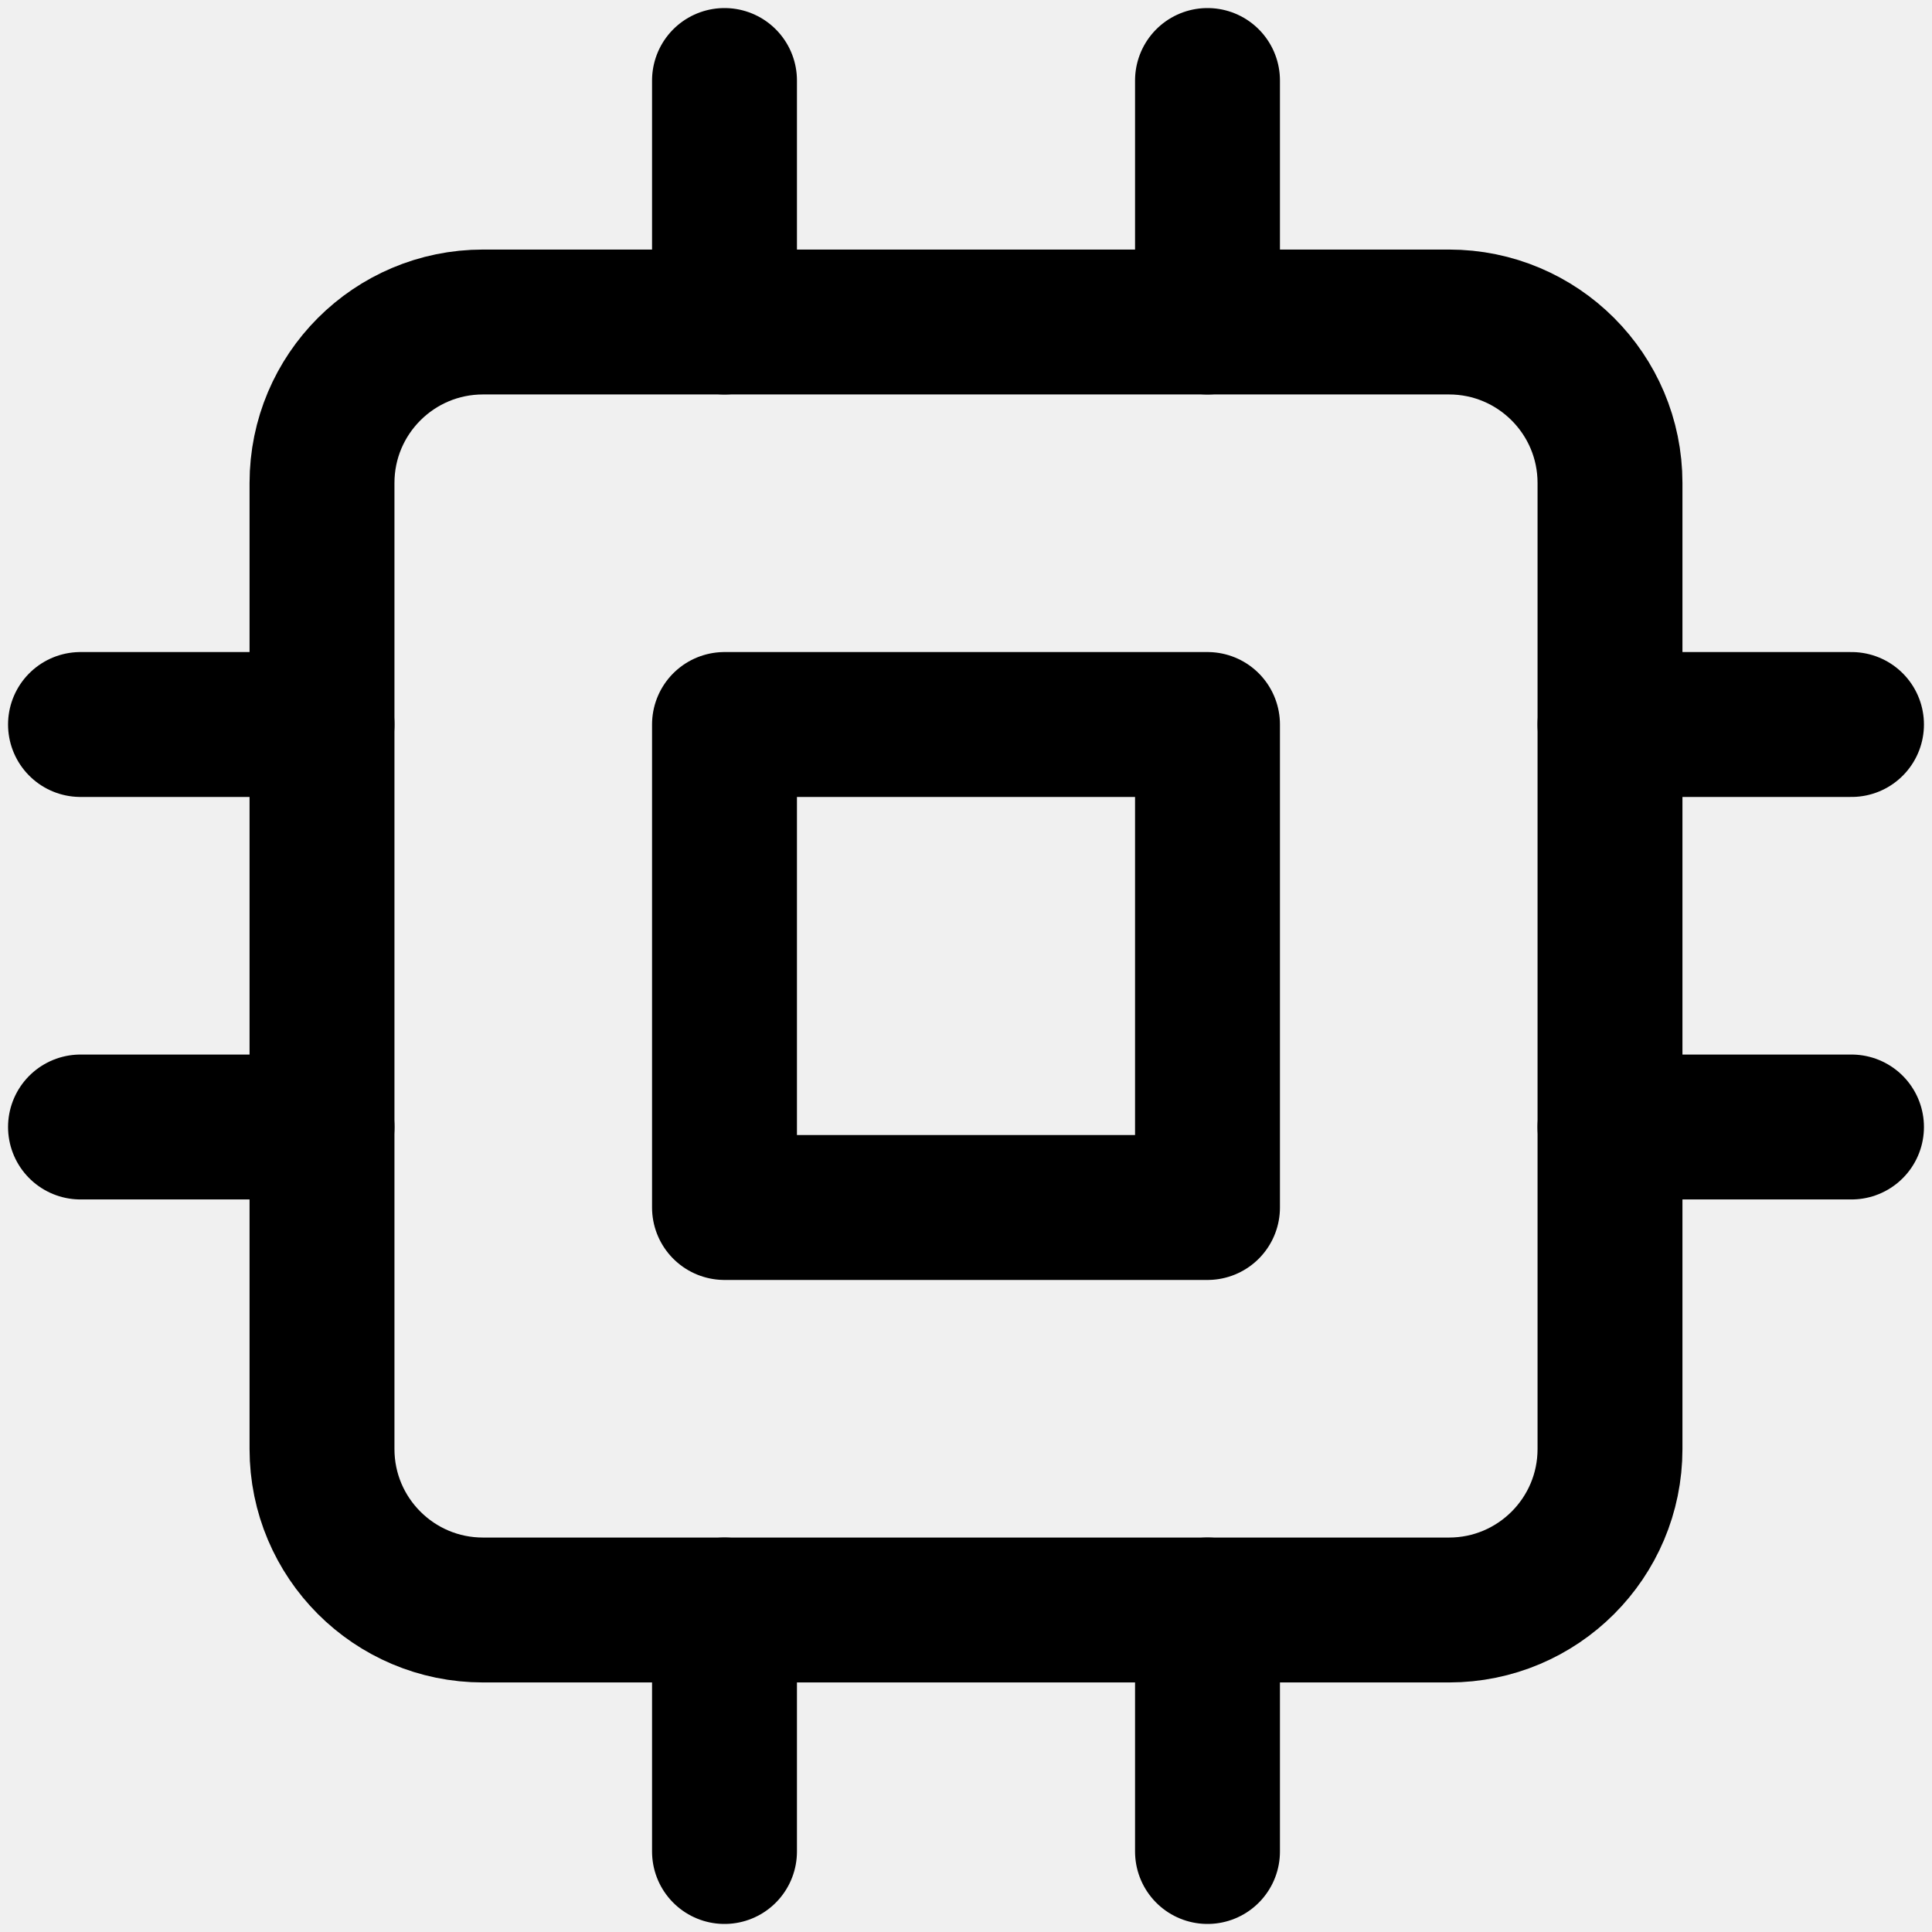
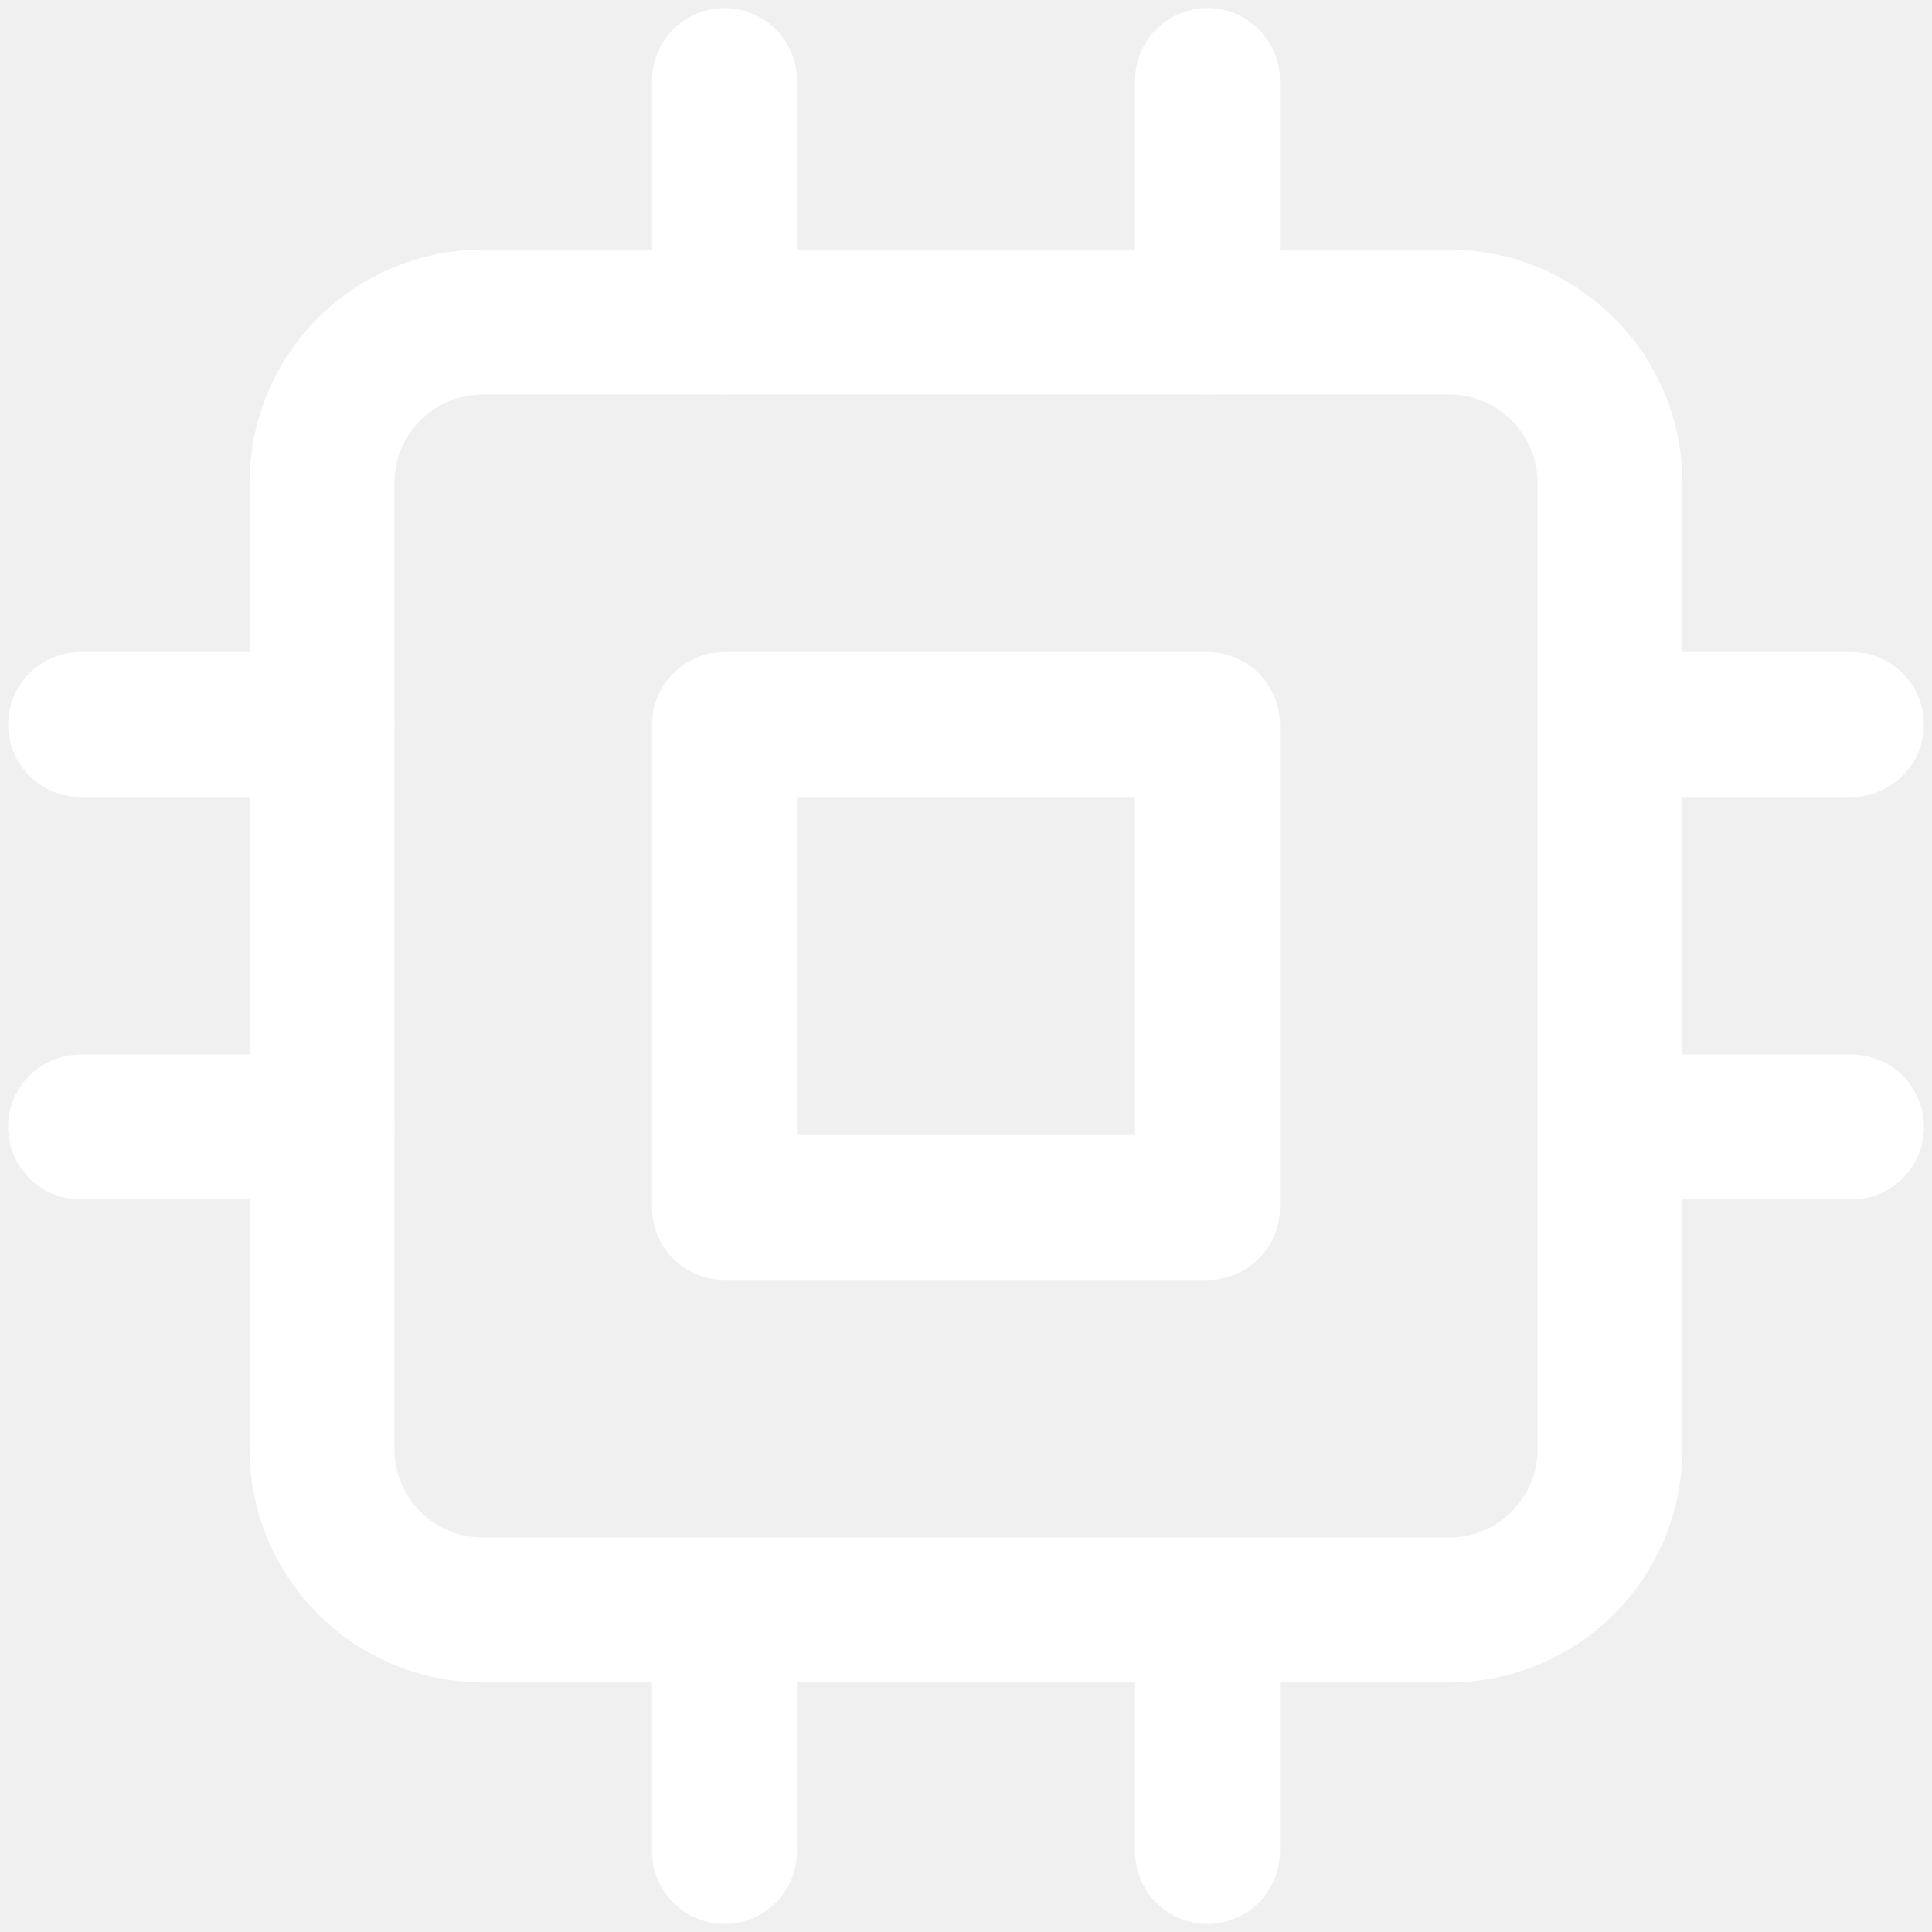
- <svg xmlns="http://www.w3.org/2000/svg" viewBox="0 0 24 24" fill="none" stroke="currentColor" stroke-width="1.8" stroke-linecap="round" stroke-linejoin="round">
+ <svg xmlns="http://www.w3.org/2000/svg" viewBox="0 0 24 24" fill="none" stroke="#ffffff" stroke-width="1.8" stroke-linecap="round" stroke-linejoin="round">
  <rect x="4" y="4" width="16" height="16" rx="2" />
  <rect x="9" y="9" width="6" height="6" />
  <path d="M9 1v3M15 1v3M9 20v3M15 20v3M20 9h3M20 14h3M1 9h3M1 14h3" />
</svg>
